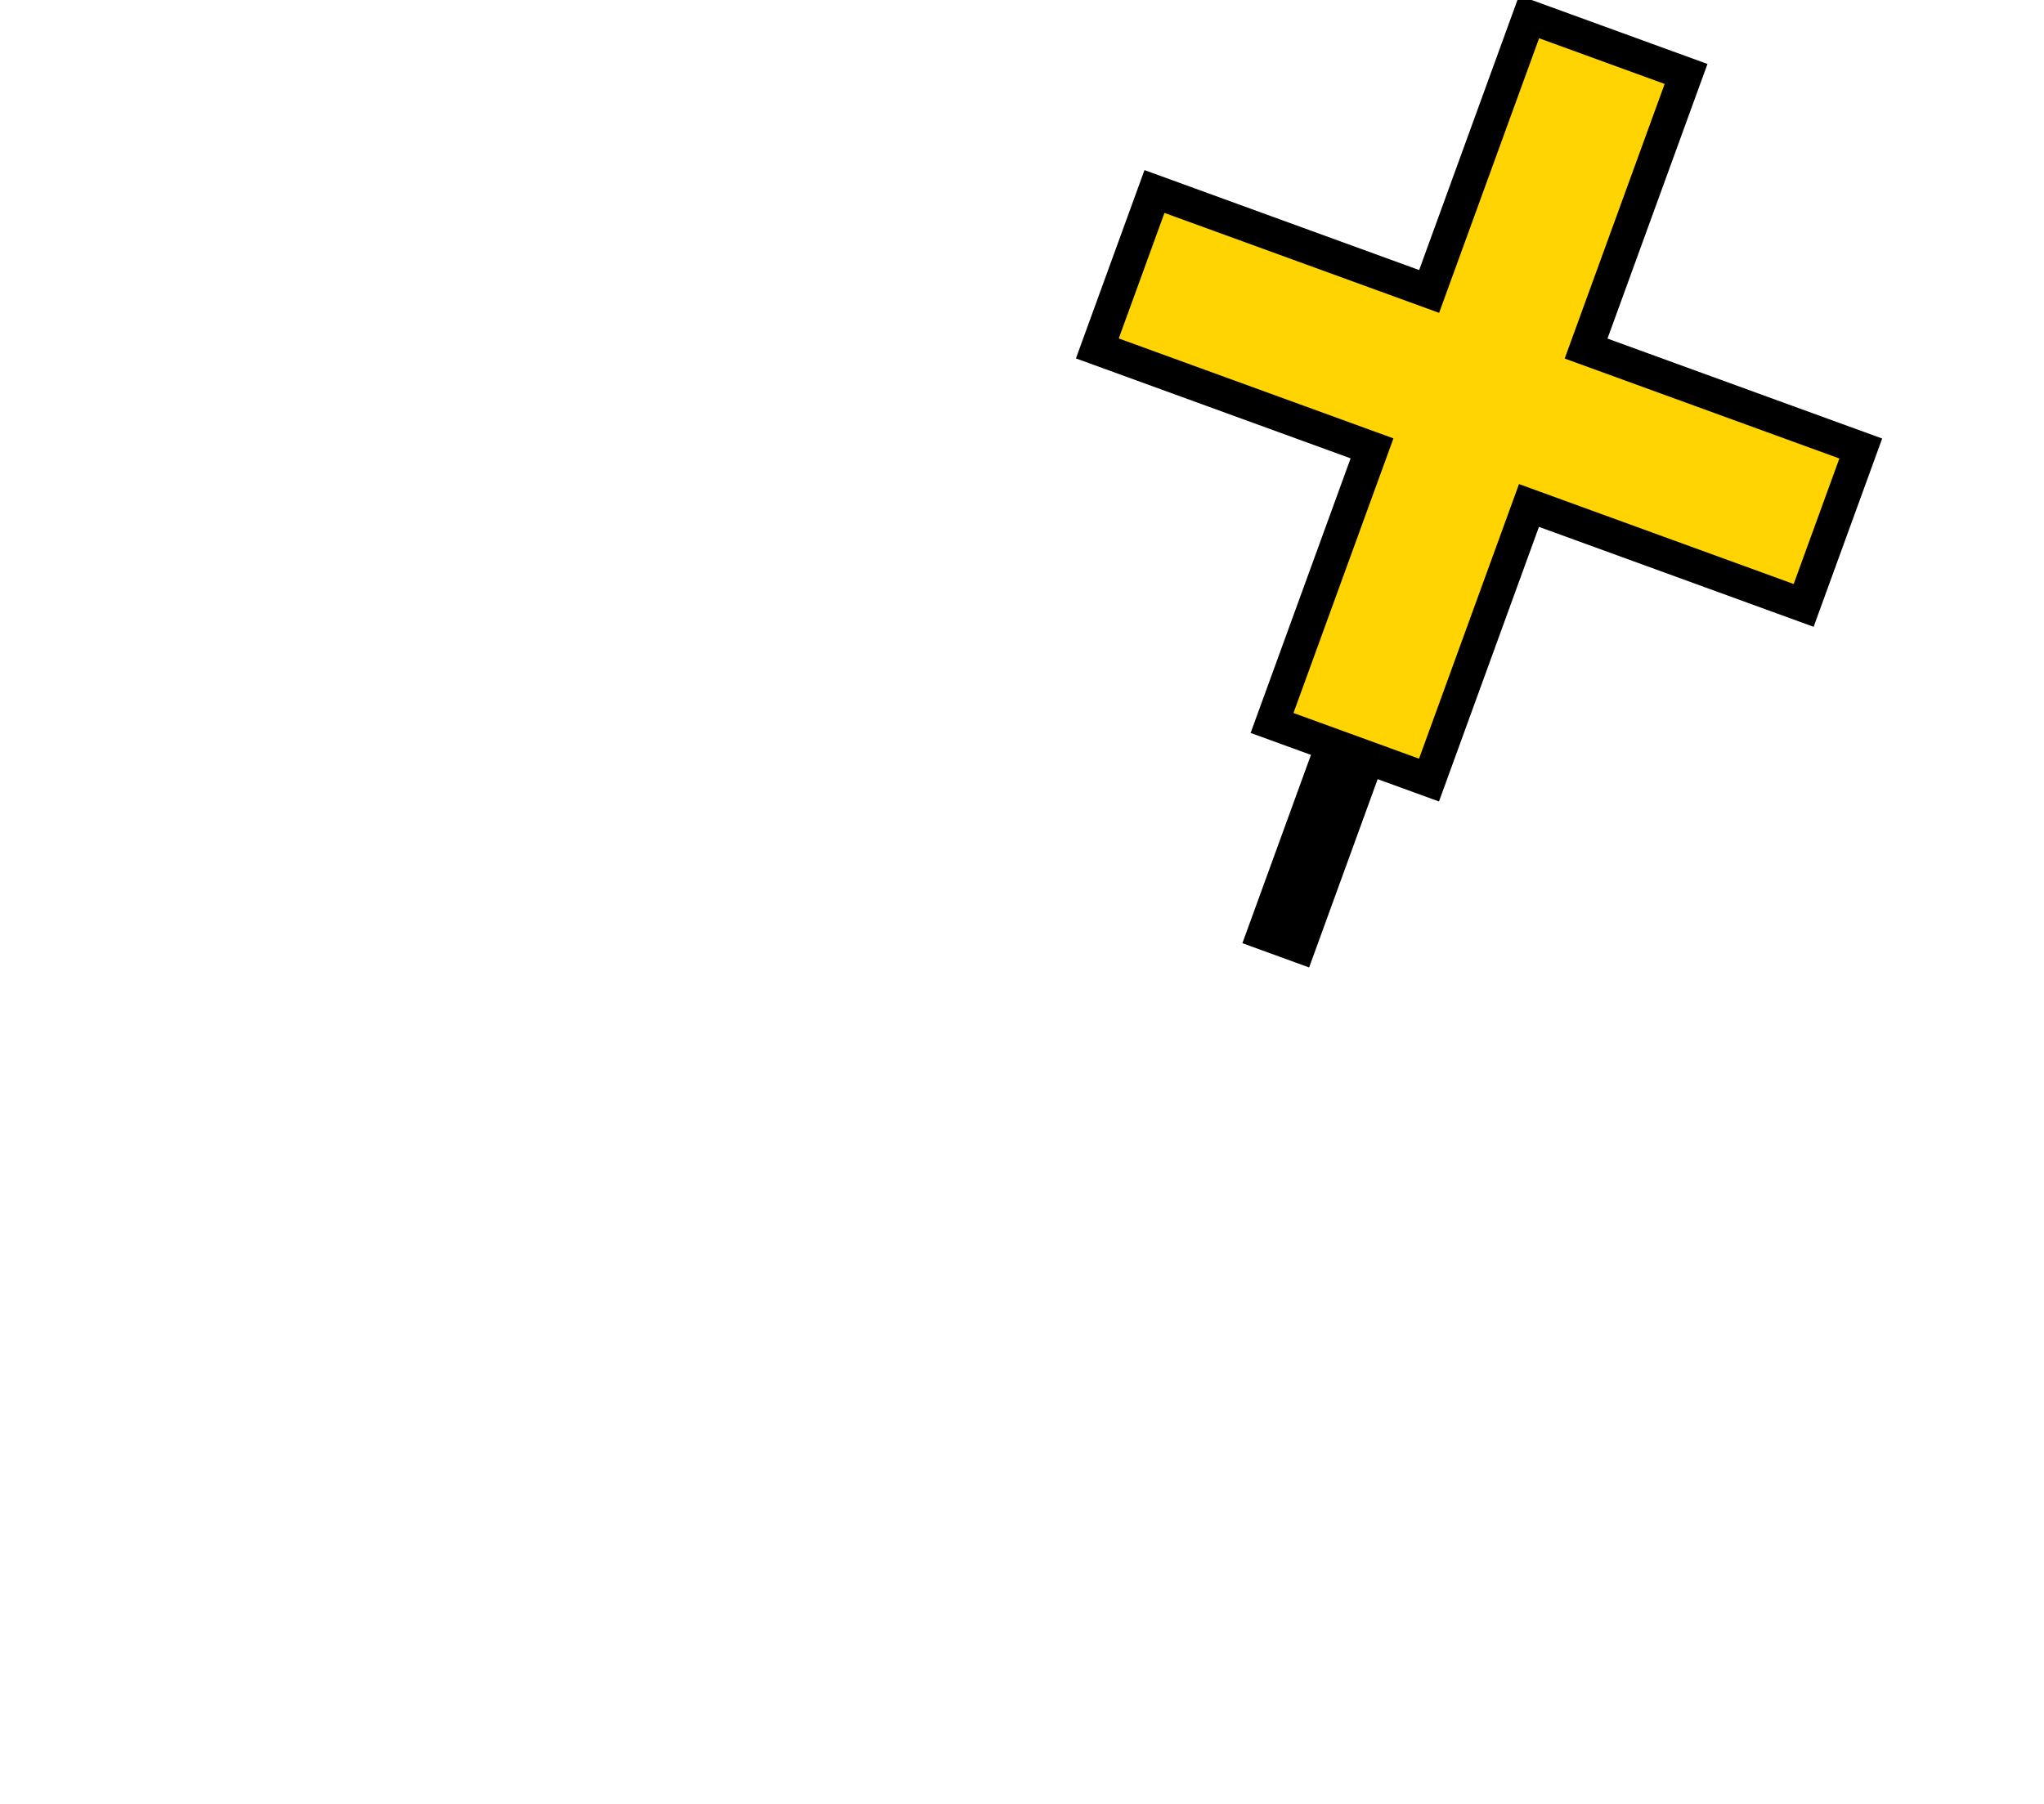
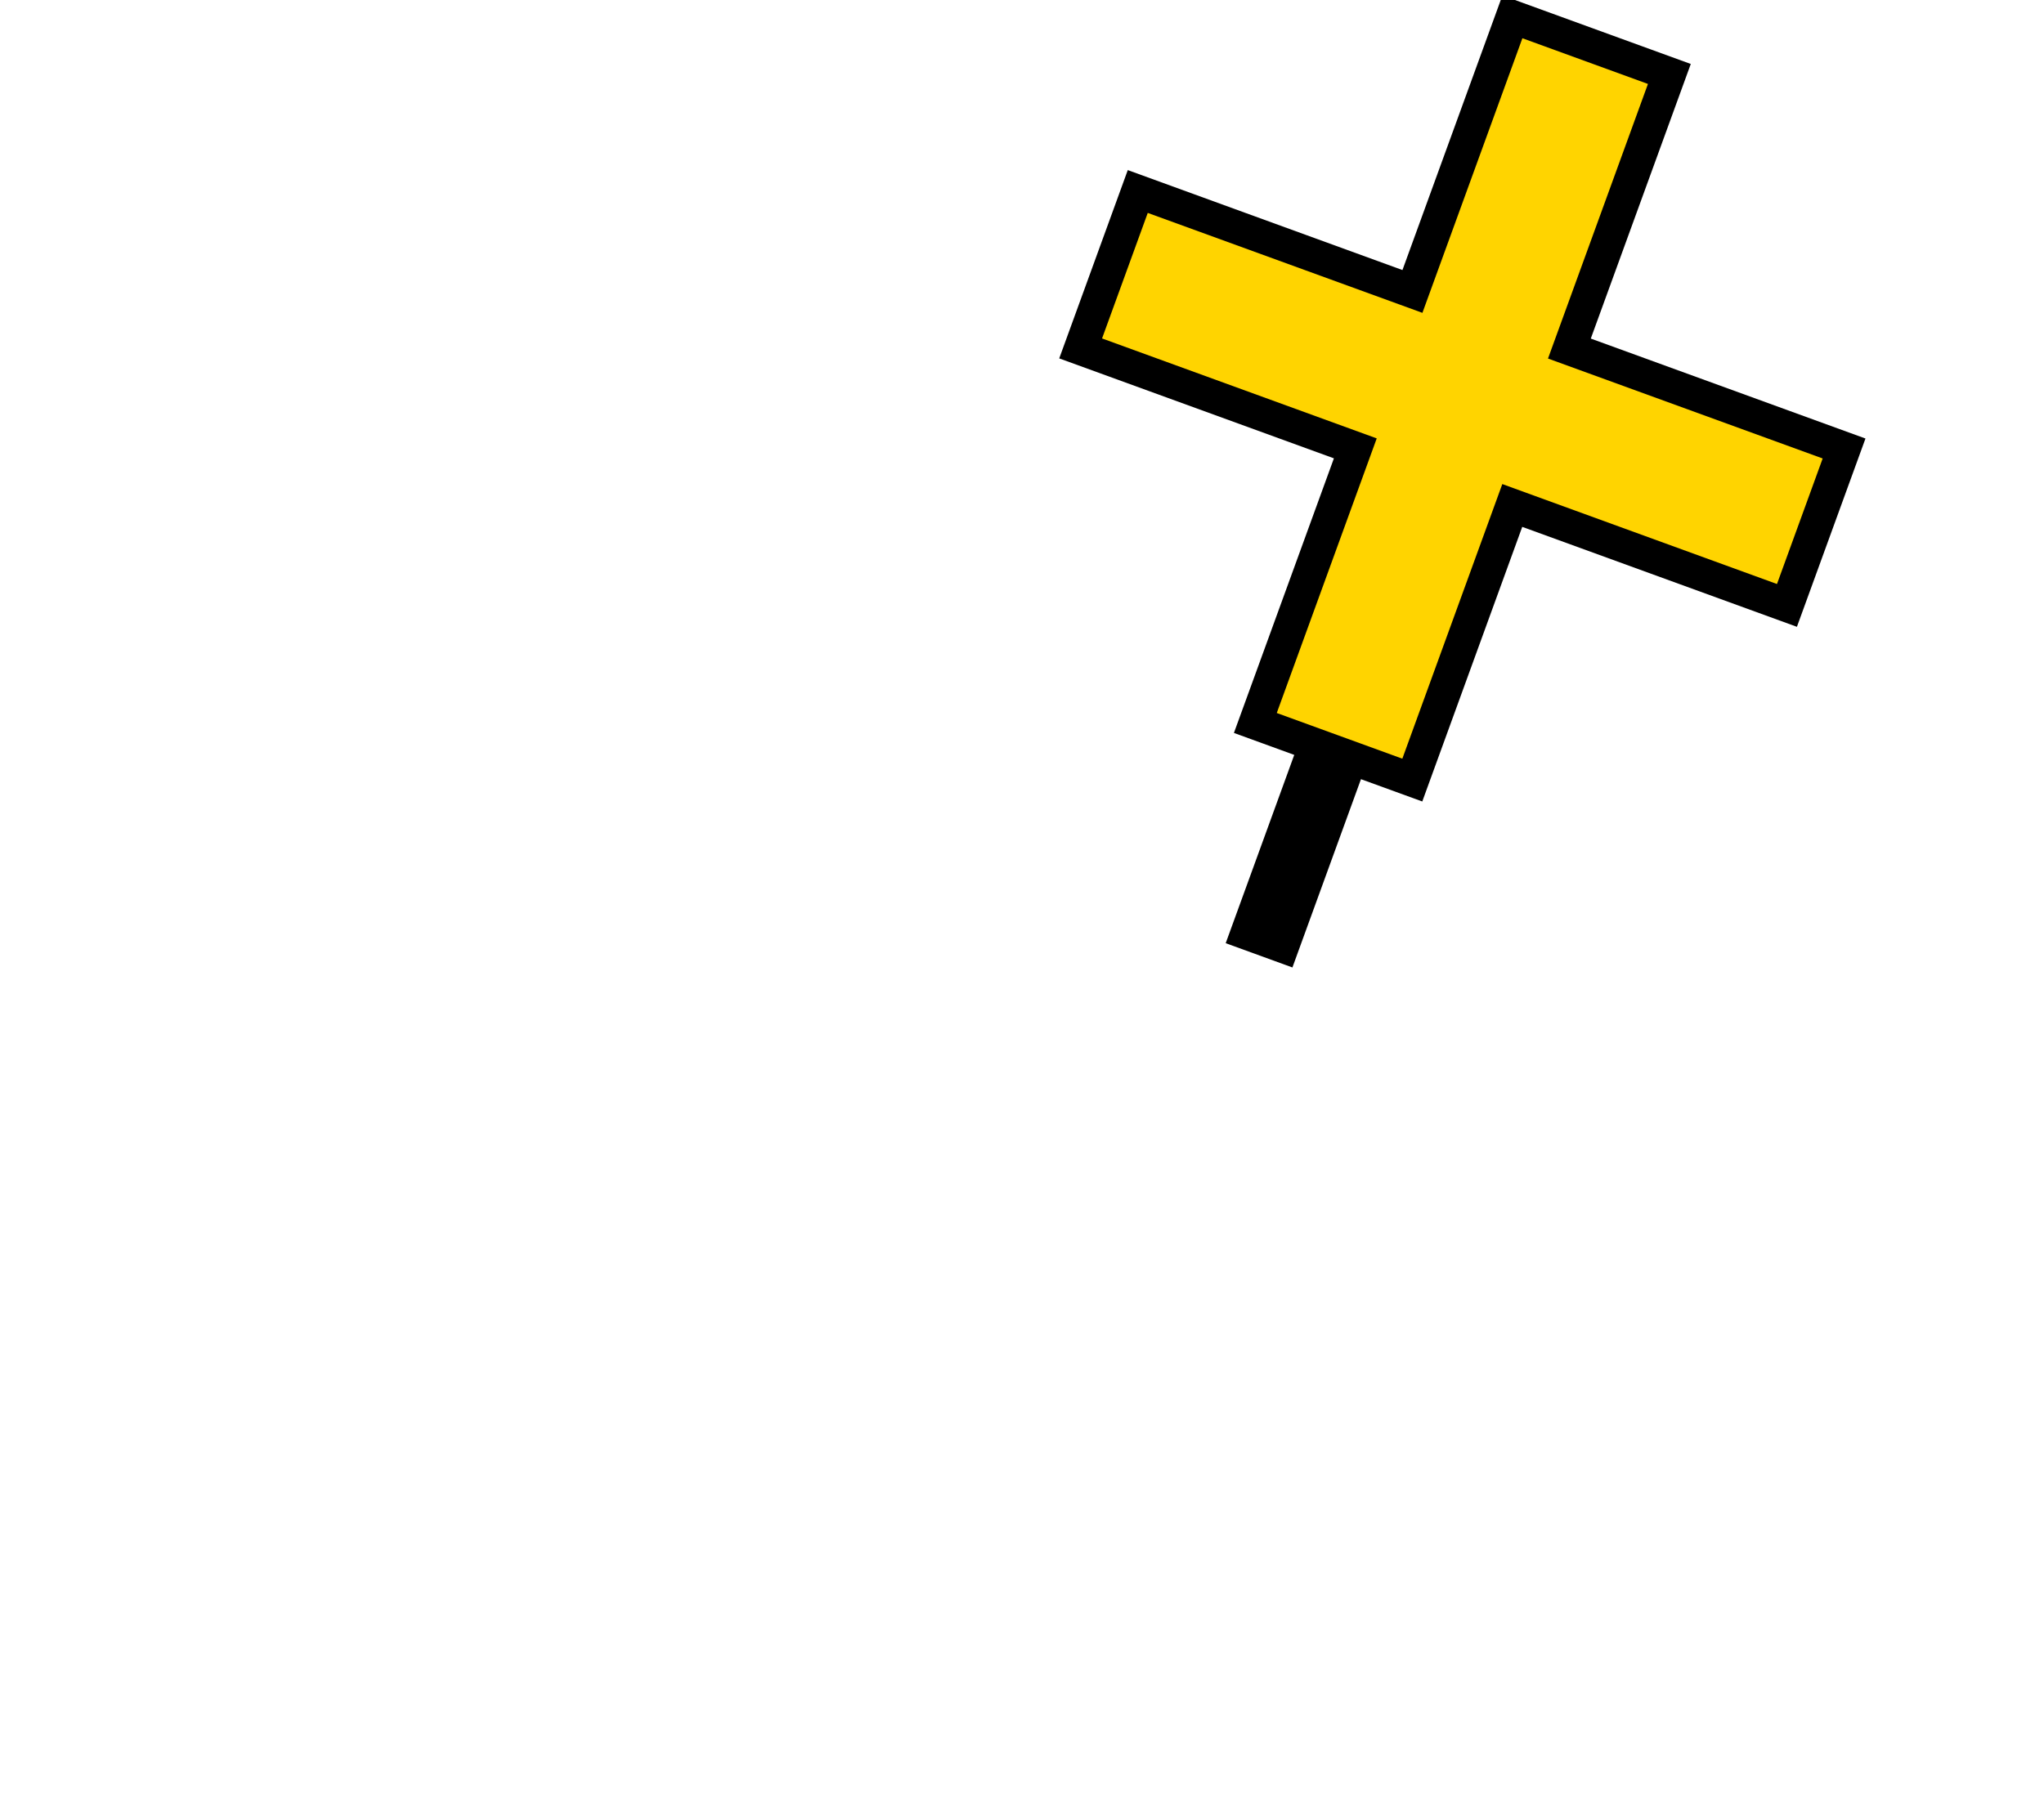
<svg xmlns="http://www.w3.org/2000/svg" version="1.0" width="122.376" height="108" id="svg2">
  <defs id="defs8" />
-   <path style="fill:#ffd400" d="m 76.269,43.507 9.244,3.365 6.201,-16.551 16.508,5.831 2.937,-9.045 L 95.507,20.877 100.811,4.355 91.467,0.776 85.593,16.914 l -16.309,-5.404 -3.422,9.401 16.138,5.874 z" id="path_fill_h12" />
-   <path d="M 102.228,3.831 96.242,20.276 112.687,26.261 108.583,37.537 92.138,31.552 86.153,47.997 82.482,46.661 78.378,57.937 74.384,56.483 78.488,45.207 74.876,43.892 80.862,27.448 64.417,21.463 68.521,10.186 84.966,16.172 90.951,-0.273 Z M 99.664,5.027 92.147,2.29 86.161,18.735 69.717,12.75 l -2.736,7.518 16.445,5.985 -5.985,16.445 7.518,2.736 5.985,-16.445 16.445,5.985 2.736,-7.518 -16.445,-5.985 z" id="path_stroke" style="fill:#000000" />
+   <path style="fill:#ffd400" d="m 75.269,43.507 9.244,3.365 6.201,-16.551 16.508,5.831 2.937,-9.045 L 94.507,20.877 99.811,4.355 90.467,0.776 84.593,16.914 l -16.309,-5.404 -3.422,9.401 16.138,5.874 z" id="path_fill_h12" />
+   <path d="M 101.228,3.831 95.242,20.276 111.687,26.261 107.583,37.537 91.138,31.552 85.153,47.997 81.482,46.661 77.378,57.937 73.384,56.483 77.488,45.207 73.876,43.892 79.862,27.448 63.417,21.463 67.521,10.186 83.966,16.172 89.951,-0.273 Z M 98.664,5.027 91.147,2.29 85.161,18.735 68.717,12.75 l -2.736,7.518 16.445,5.985 -5.985,16.445 7.518,2.736 5.985,-16.445 16.445,5.985 2.736,-7.518 -16.445,-5.985 z" id="path_stroke" style="fill:#000000" />
</svg>
